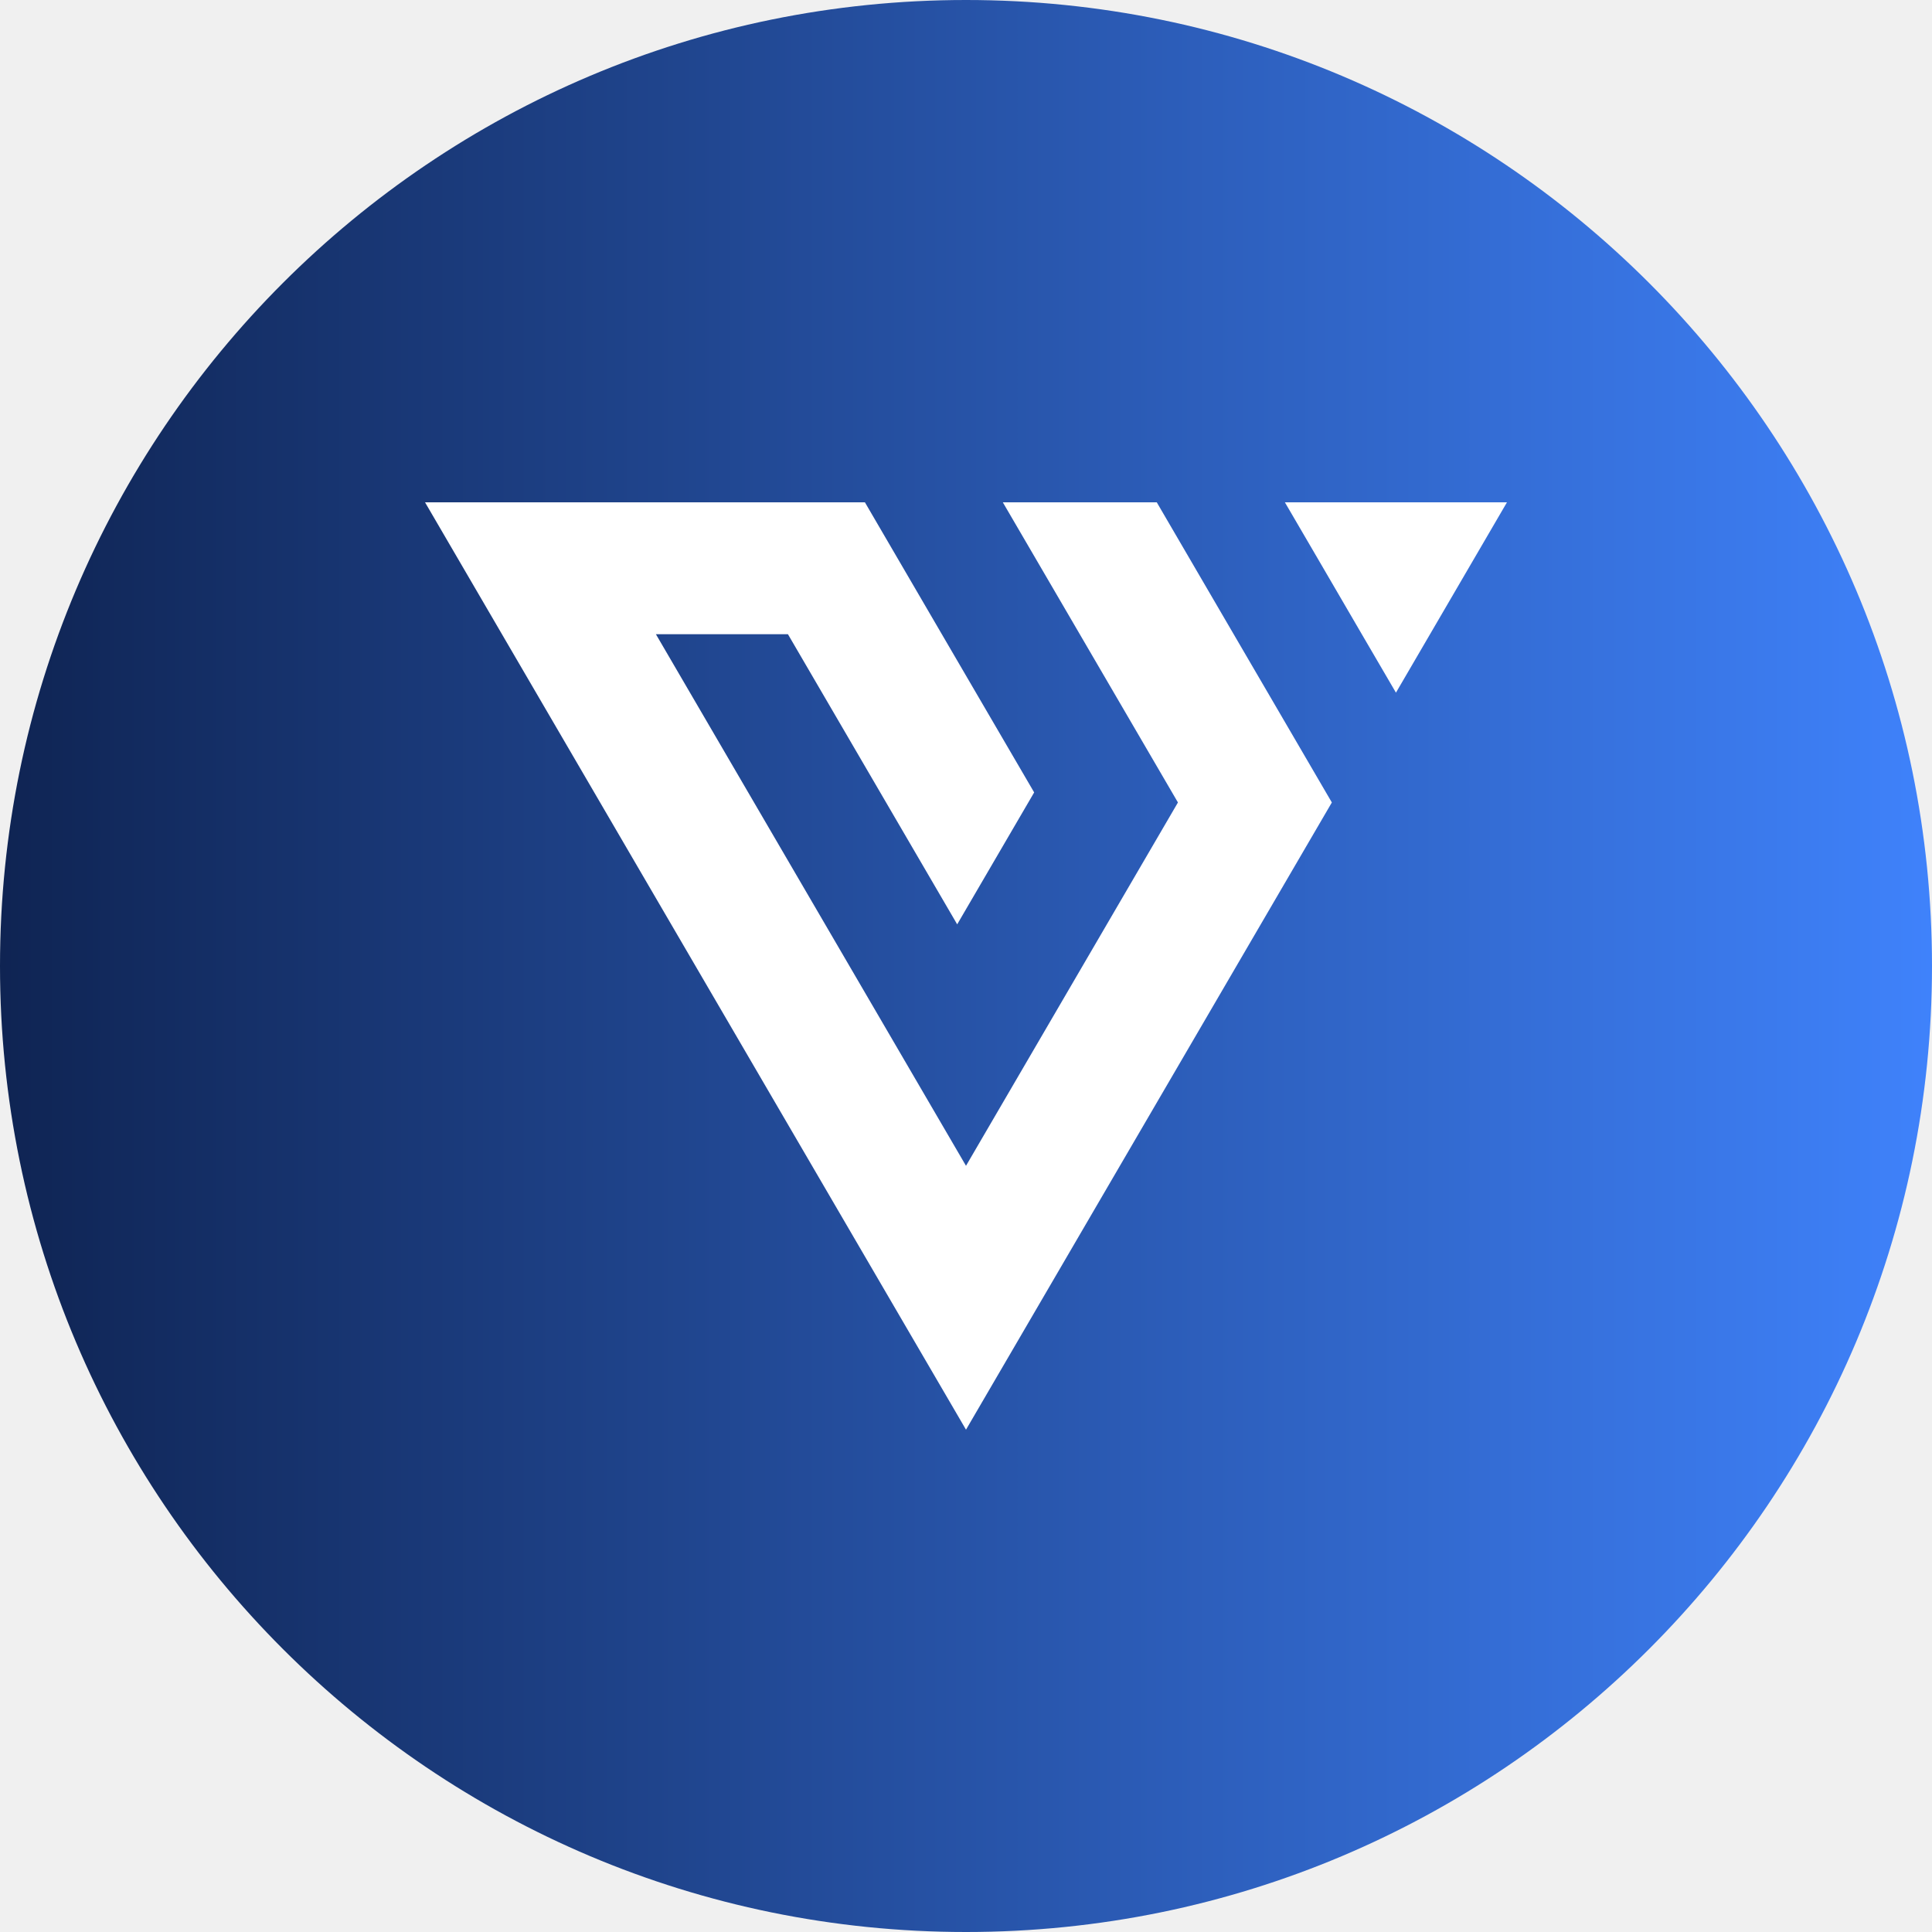
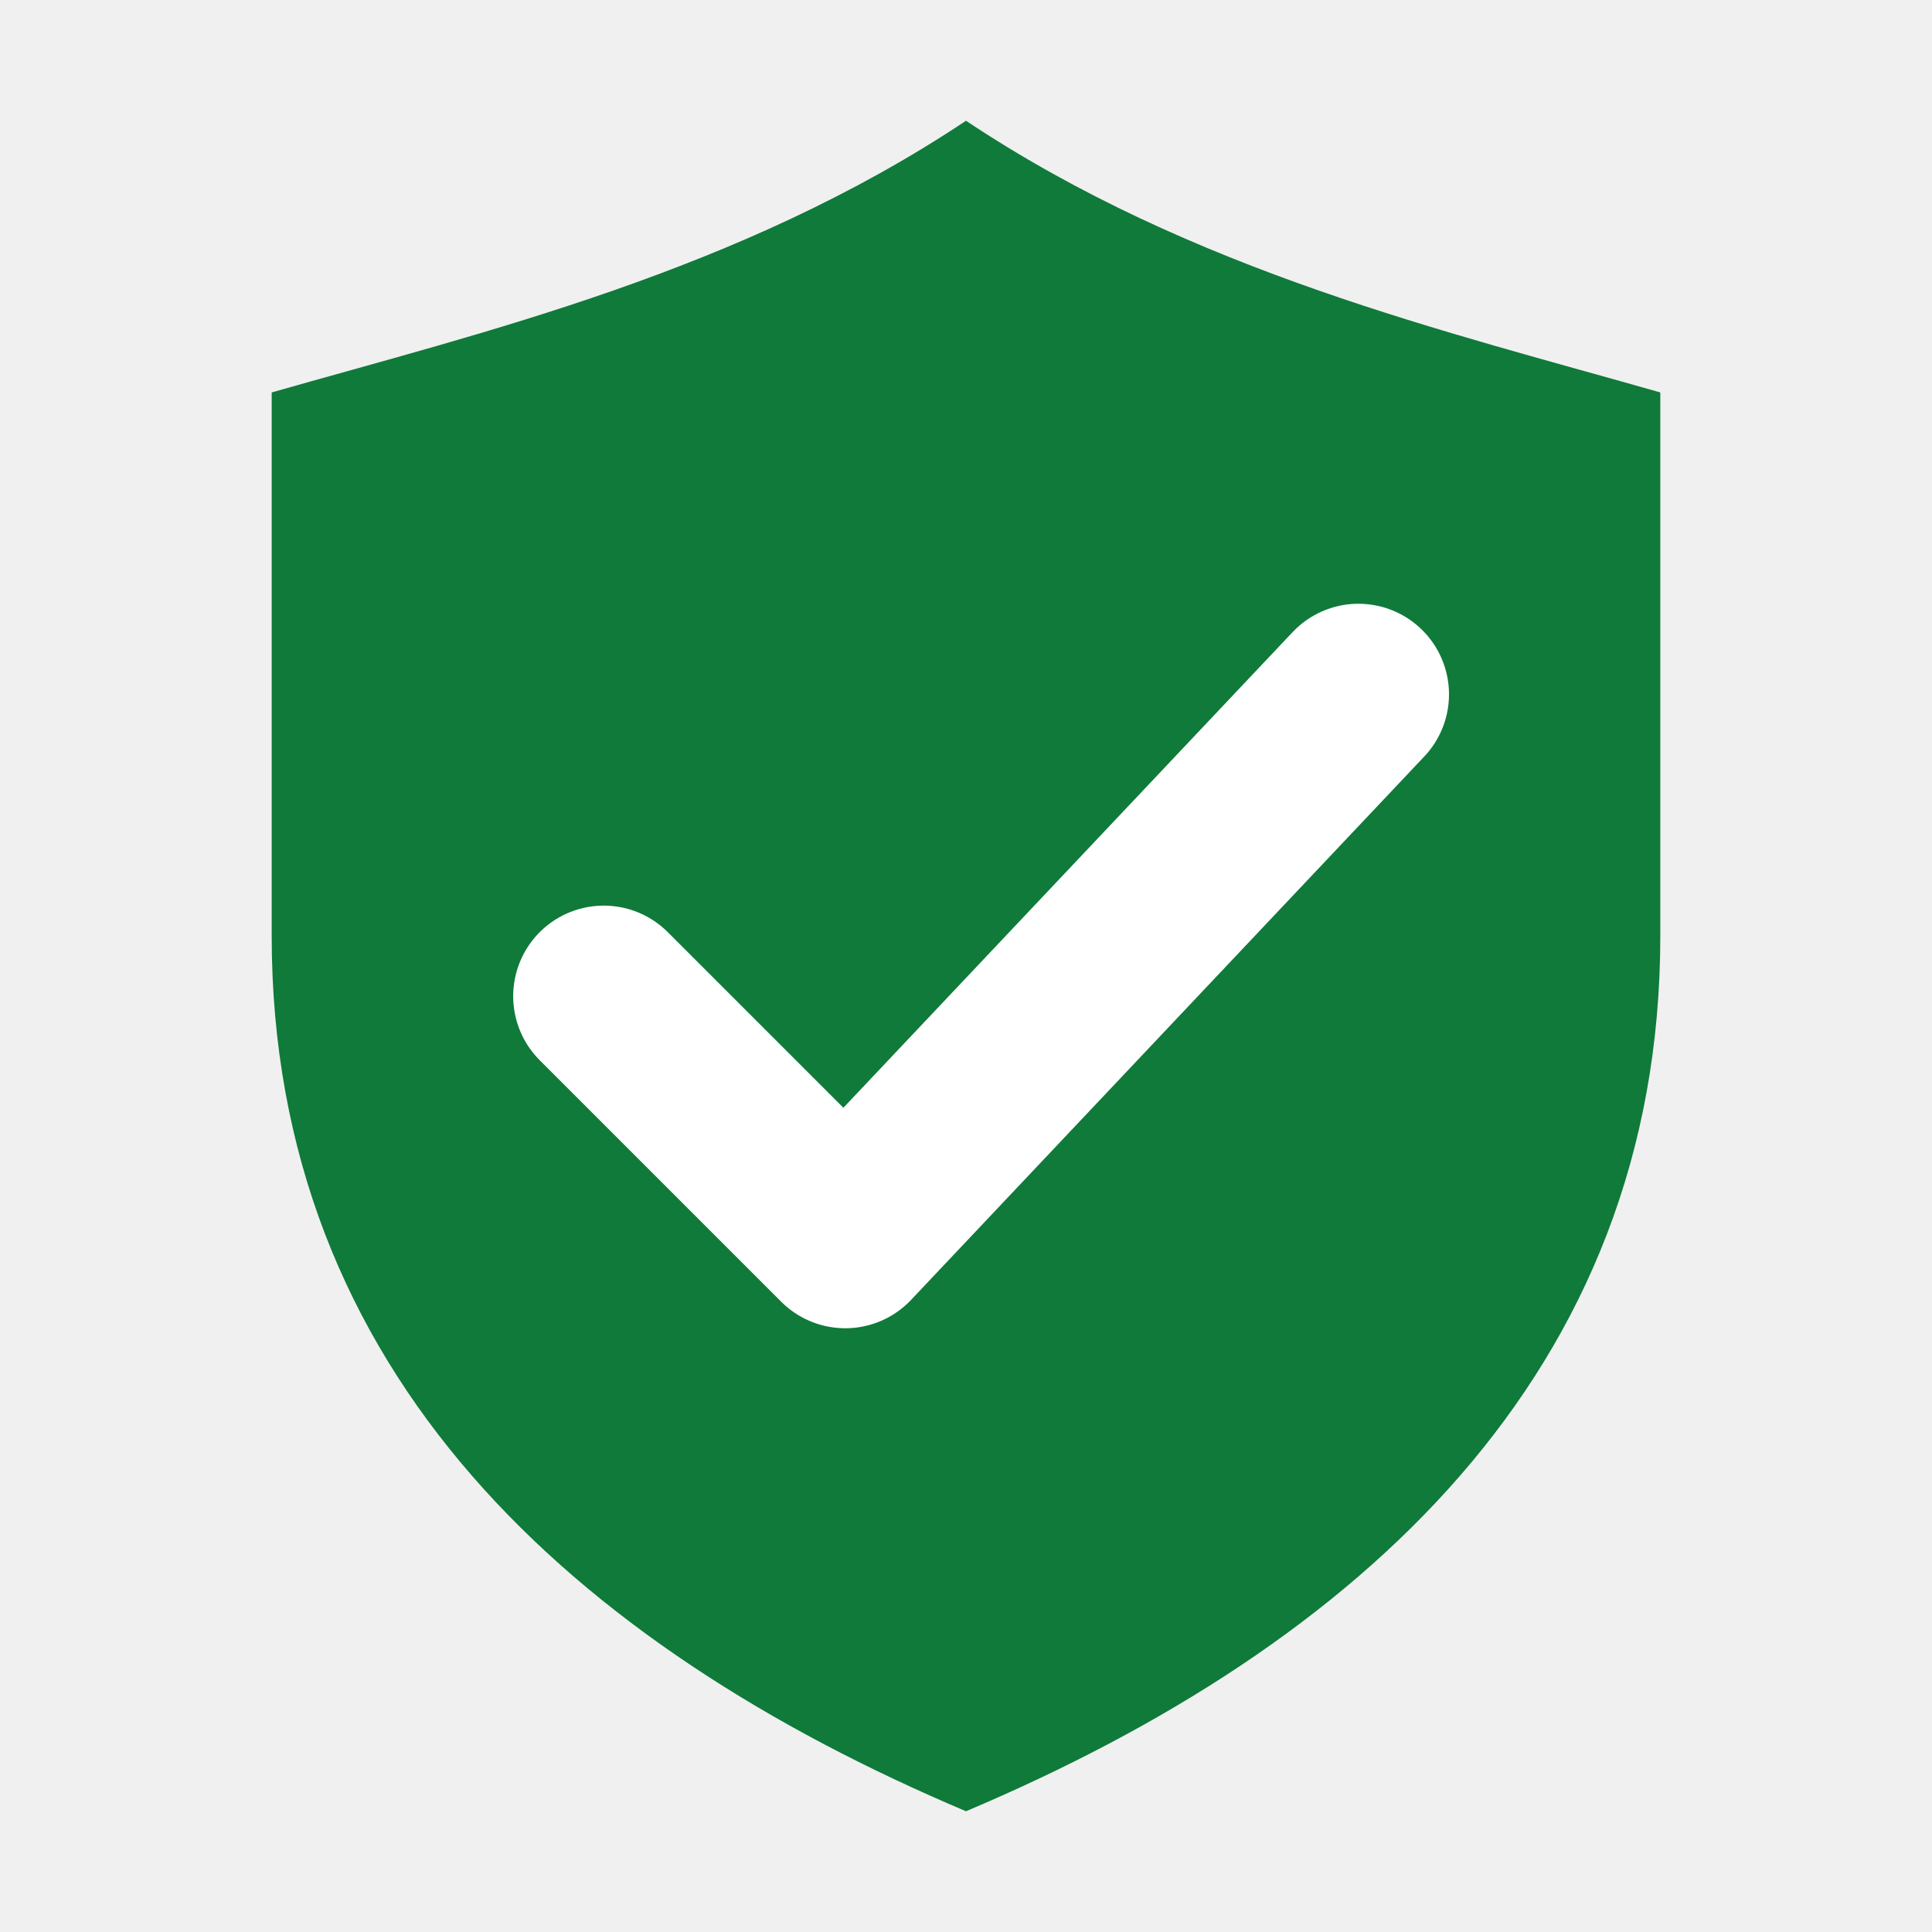
- <svg xmlns="http://www.w3.org/2000/svg" width="50" height="50" viewBox="0 0 50 50" fill="none">
-   <circle cx="25" cy="25" r="25" fill="url(#paint0_linear_160_98042)" />
-   <path fill-rule="evenodd" clip-rule="evenodd" d="M12.991 16.414L23.008 33.586L25 37L34.468 20.768L32.888 18.059L31.928 16.414L29.937 13H25.953L27.945 16.414L30.485 20.768L25 30.171L16.975 16.414H20.392L24.772 23.922L26.764 20.508L24.375 16.414L22.384 13H18.4H14.984H11L12.991 16.414Z" fill="white" />
-   <path fill-rule="evenodd" clip-rule="evenodd" d="M35.016 13H33.253L34.135 14.511L35.244 16.414L36.127 17.926L37.009 16.414L39 13H35.016Z" fill="white" />
-   <defs>
-     <linearGradient id="paint0_linear_160_98042" x1="0" y1="25" x2="50" y2="25" gradientUnits="userSpaceOnUse">
-       <stop stop-color="#0F2453" />
-       <stop offset="1" stop-color="#3F82FB" />
-     </linearGradient>
-   </defs>
+ <svg xmlns="http://www.w3.org/2000/svg" viewBox="0 0 128 128" width="128" height="128" role="img" aria-label="Shield with check">
+   <path d="M64 8        C49 18 32 22 18 26        V62        C18 91 38 109 64 120        C90 109 110 91 110 62        V26        C96 22 79 18 64 8 Z" fill="#0F7A3A" />
+   <path d="M40 66 L56 82 L90 46" fill="none" stroke="#FFFFFF" stroke-width="12" stroke-linecap="round" stroke-linejoin="round" />
</svg>
